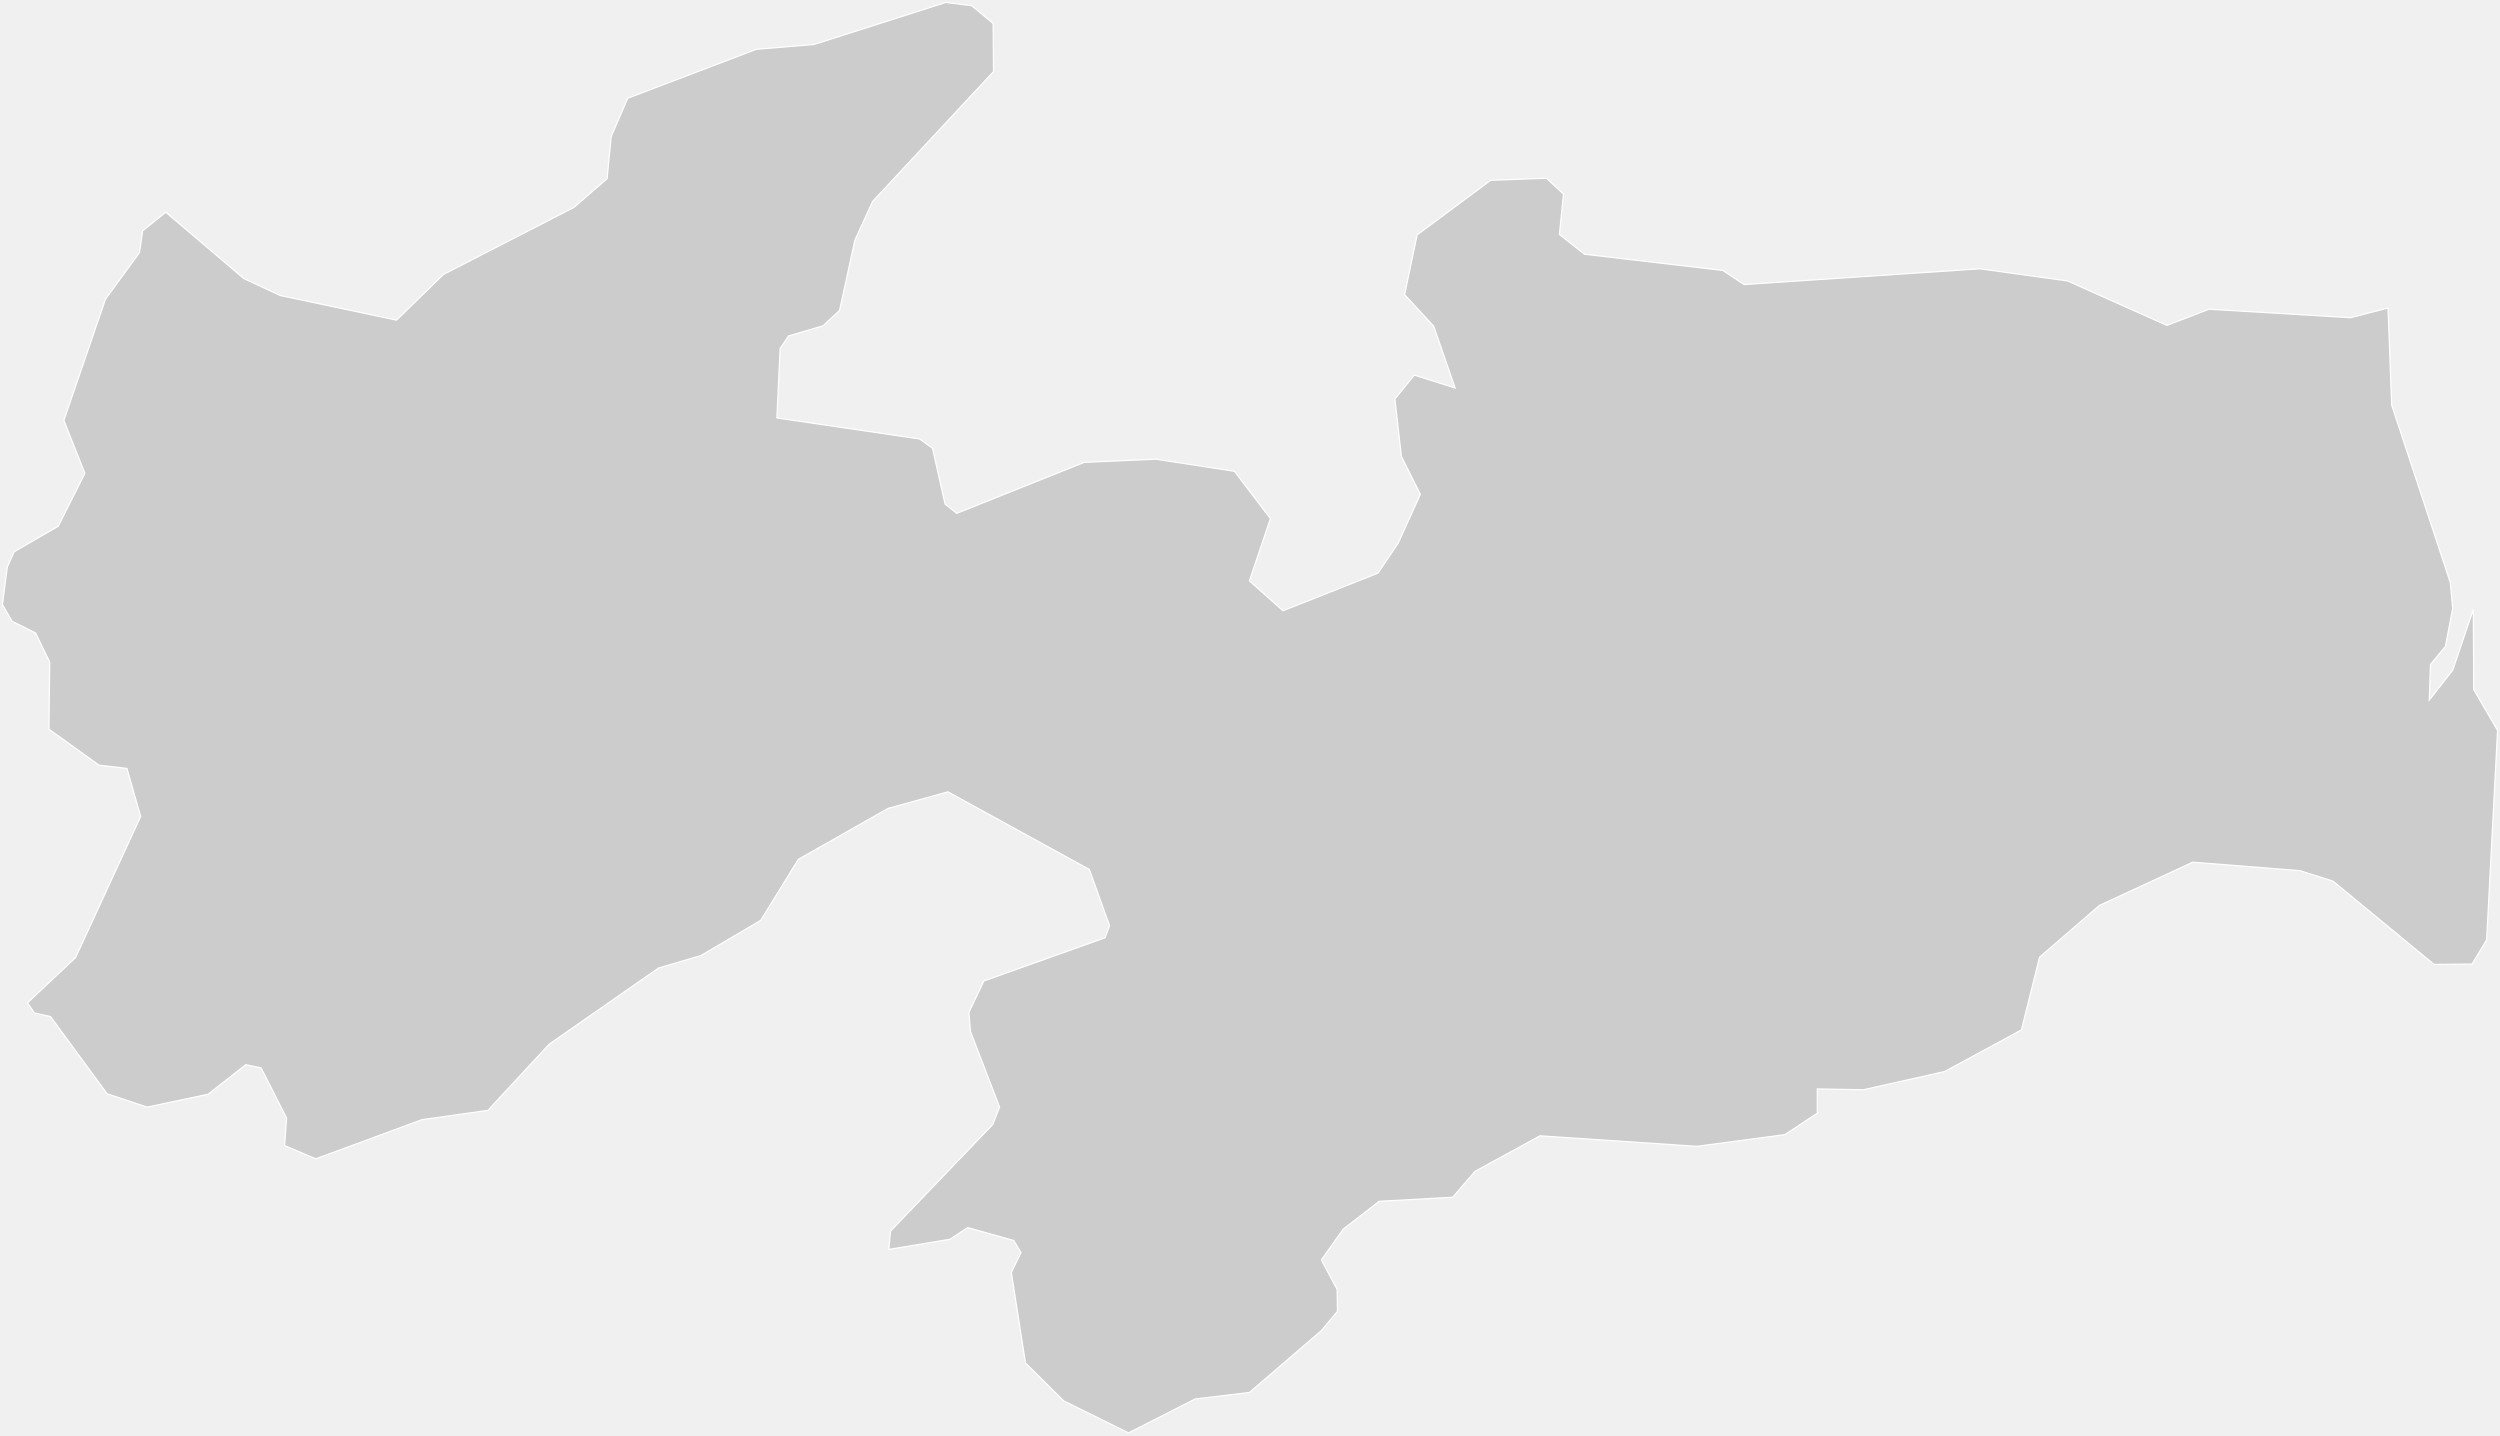
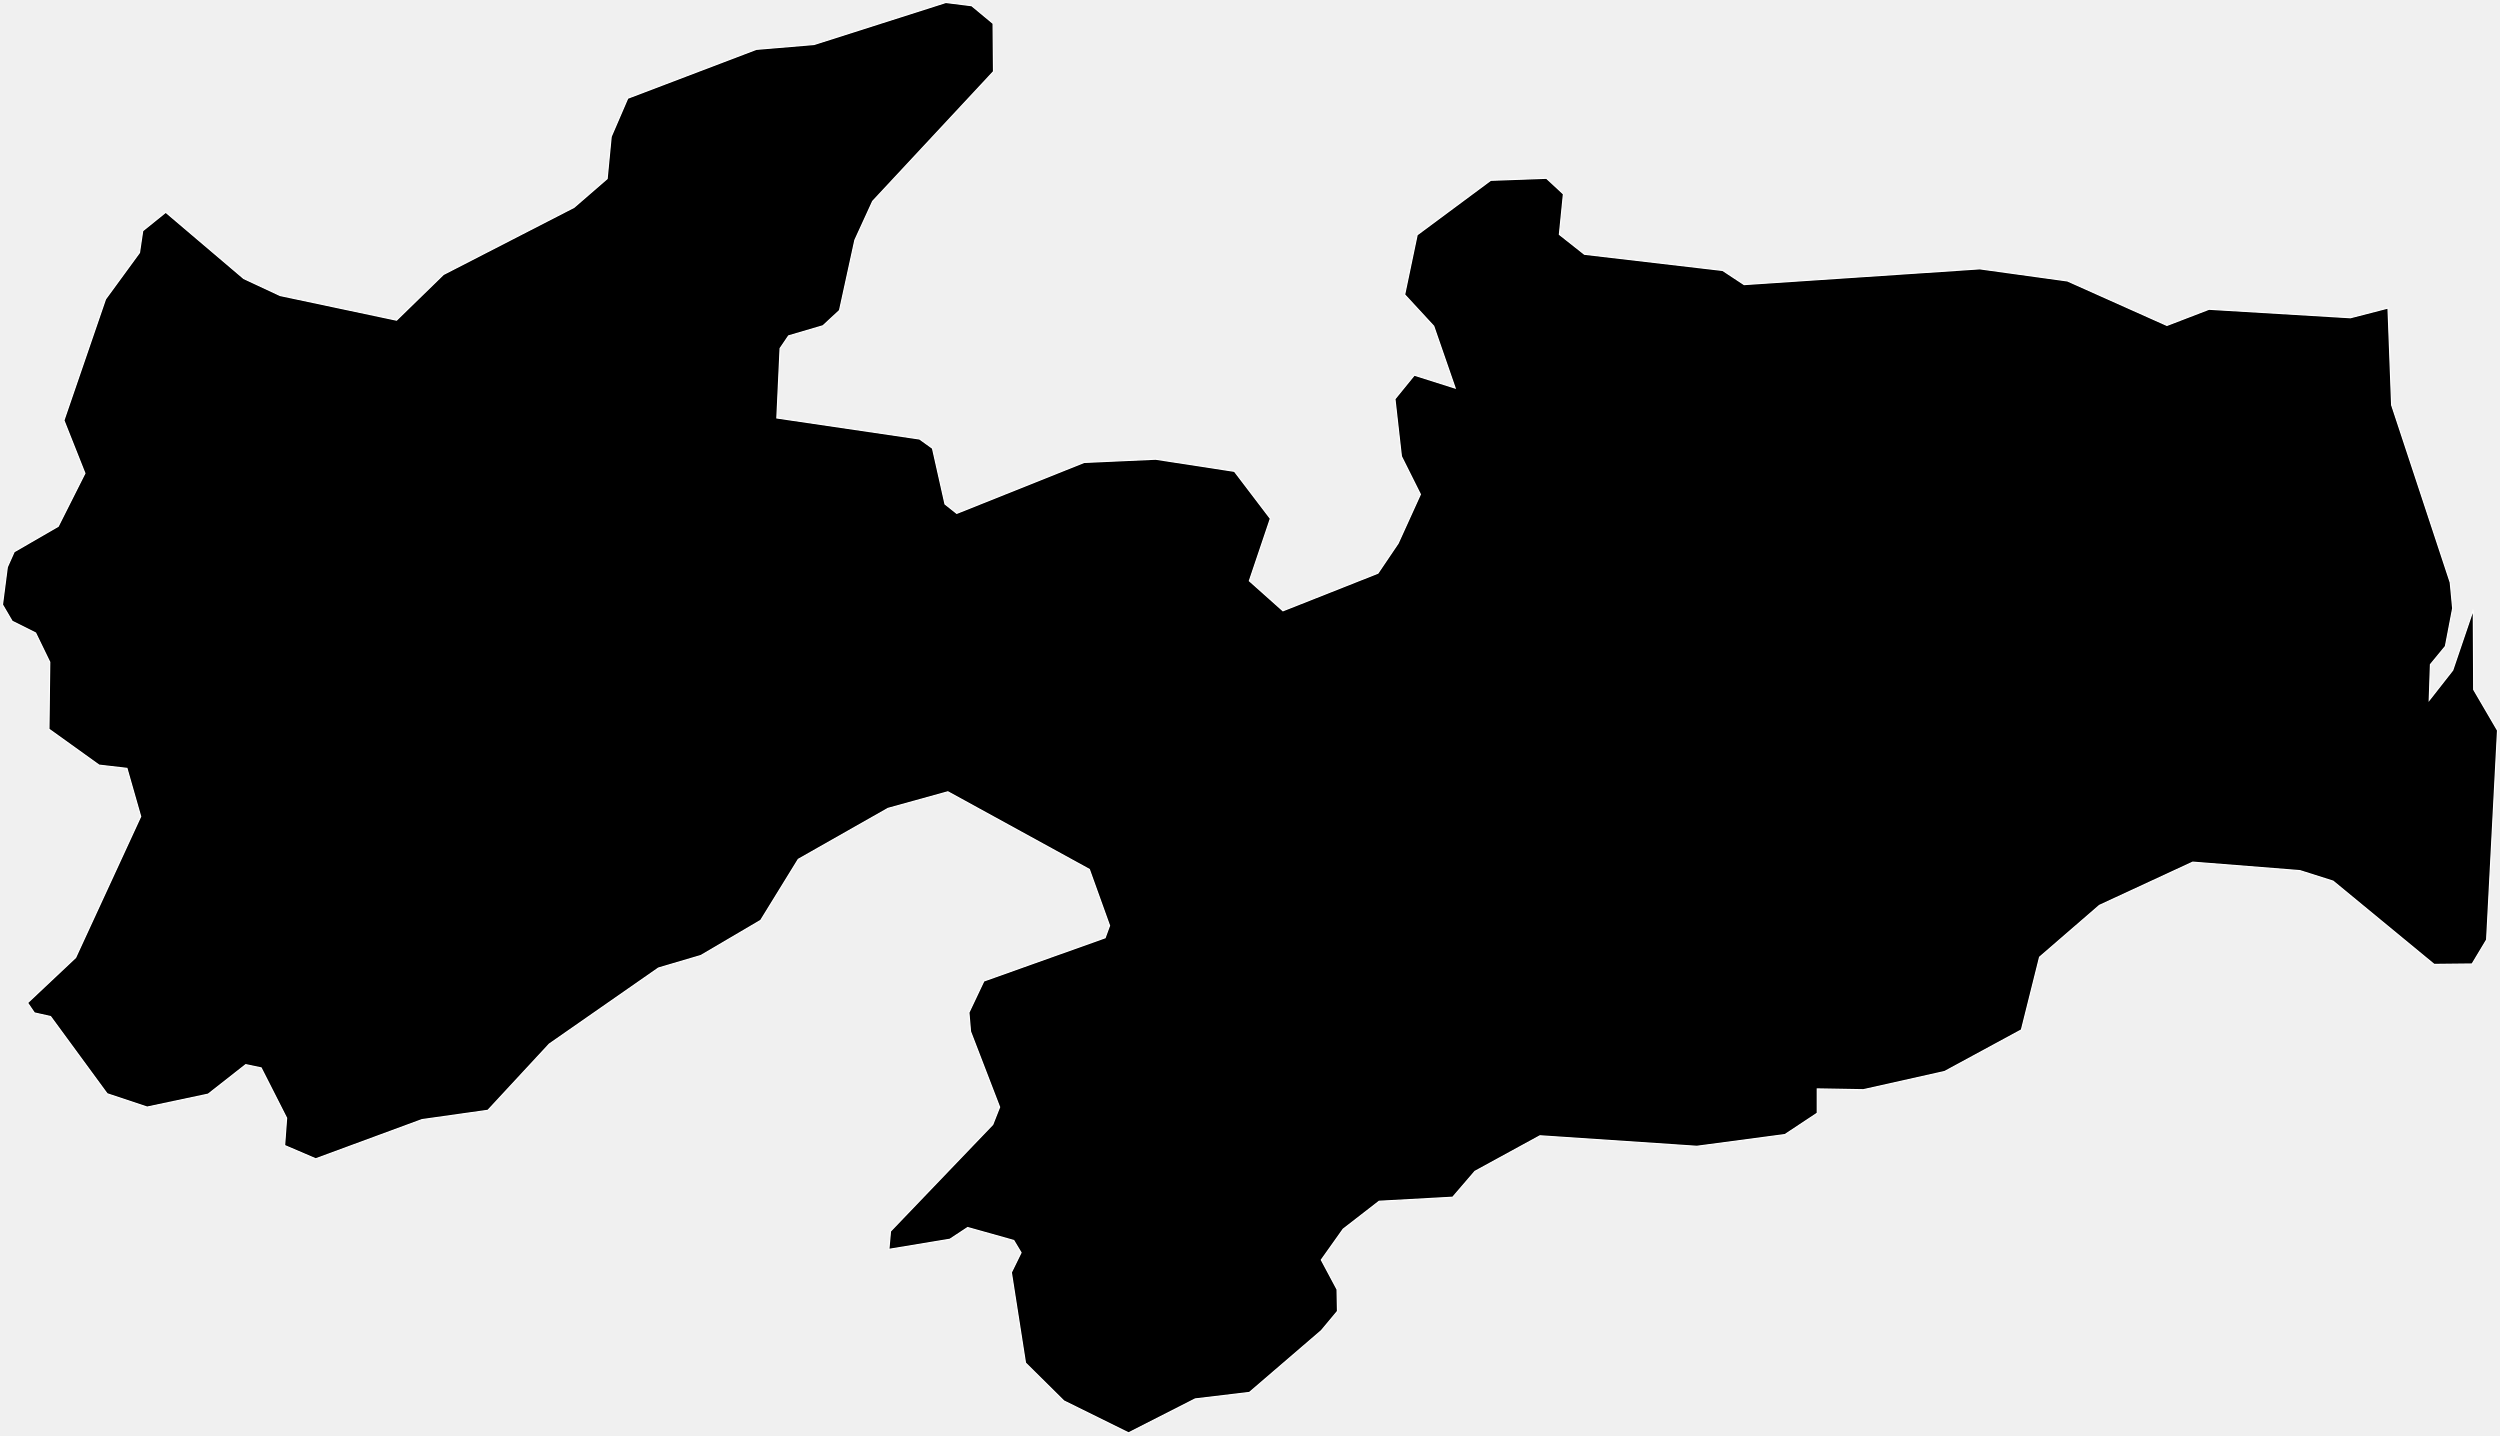
<svg xmlns="http://www.w3.org/2000/svg" width="1026" height="589" viewBox="0 0 1026 589" fill="none">
-   <path d="M998.956 395.803L957.485 361.631L943.883 357.318L899.924 353.835L861.605 371.584L837.053 392.817L829.588 422.676L798.071 439.762L764.728 447.227L745.817 446.895V456.848L732.547 465.64L696.384 470.451L632.021 466.138L605.314 480.736L596.191 491.352L566 493.011L551.236 504.457L542.279 517.064L548.747 529.174L548.913 538.131L542.279 546.094L512.751 571.474L490.523 574.128L463.152 588.063L436.611 574.958L420.852 559.365L415.045 522.207L419.026 514.078L416.04 509.102L397.13 503.794L389.832 508.604L364.783 512.751L365.446 505.287L407.415 461.493L410.235 454.36L398.291 423.34L397.628 415.543L403.765 402.604L453.53 384.855L455.355 379.878L447.061 356.821L389.001 324.971L364.451 331.772L327.625 352.674L312.198 377.722L287.647 392.154L270.229 397.296L225.44 428.482L200.227 455.687L173.187 459.503L129.56 475.593L116.787 470.119L117.616 458.839L107.165 438.27L100.861 436.942L85.434 449.052L60.386 454.36L43.963 448.886L20.74 417.202L14.104 415.709L11.285 411.562L31.025 392.983L57.732 335.09L52.092 315.35L40.645 314.023L20.076 299.259L20.408 271.722L14.603 259.778L4.981 254.968L1 248.167L2.991 232.74L5.81 226.436L23.892 215.985L34.84 194.254L26.214 172.524L43.3 122.759L57.234 103.682L58.561 94.724L68.017 87.094L100.032 114.298L114.962 121.266L162.737 131.385L181.979 112.64L235.559 85.103L249.161 73.325L250.821 56.073L257.622 40.314L310.373 20.242L334.094 18.252L388.172 1L398.789 2.327L407.581 9.626L407.746 29.366L358.147 82.615L350.848 98.54L344.545 127.403L337.744 133.707L323.643 137.854L320.16 142.996L318.833 171.528L377.39 180.154L382.699 183.97L387.841 206.862L392.651 210.677L444.905 189.776L474.266 188.448L506.613 193.425L521.377 212.833L512.751 238.38L526.52 250.655L565.502 235.228L573.796 222.952L582.919 202.88L575.123 187.287L572.469 163.732L580.432 153.945L597.186 159.253L588.394 133.873L576.451 120.934L581.593 96.383L611.784 73.989L634.675 73.159L641.643 79.629L639.983 96.217L650.268 104.346L707.001 110.981L715.792 116.787L812.503 110.317L848.499 115.294L889.307 133.541L906.559 126.906L964.618 130.389L980.045 126.408L981.538 166.22L1005.59 239.043L1006.59 249.66L1003.6 265.253L997.464 272.717L996.966 287.315L1006.59 275.04L1015.05 250.157L1015.21 283.002L1025 299.757L1020.52 385.684L1014.55 395.637L998.956 395.803Z" fill="#CCCCCC" stroke="white" stroke-width="0.5" />
+   <path d="M998.956 395.803L957.485 361.631L943.883 357.318L899.924 353.835L861.605 371.584L837.053 392.817L829.588 422.676L798.071 439.762L764.728 447.227L745.817 446.895V456.848L732.547 465.64L696.384 470.451L632.021 466.138L605.314 480.736L596.191 491.352L566 493.011L551.236 504.457L542.279 517.064L548.747 529.174L548.913 538.131L542.279 546.094L512.751 571.474L490.523 574.128L463.152 588.063L436.611 574.958L420.852 559.365L415.045 522.207L419.026 514.078L416.04 509.102L397.13 503.794L389.832 508.604L364.783 512.751L365.446 505.287L407.415 461.493L410.235 454.36L398.291 423.34L397.628 415.543L403.765 402.604L453.53 384.855L455.355 379.878L447.061 356.821L389.001 324.971L364.451 331.772L327.625 352.674L312.198 377.722L287.647 392.154L270.229 397.296L225.44 428.482L200.227 455.687L173.187 459.503L129.56 475.593L116.787 470.119L117.616 458.839L107.165 438.27L100.861 436.942L85.434 449.052L60.386 454.36L43.963 448.886L20.74 417.202L14.104 415.709L11.285 411.562L31.025 392.983L57.732 335.09L52.092 315.35L40.645 314.023L20.076 299.259L20.408 271.722L14.603 259.778L4.981 254.968L1 248.167L2.991 232.74L5.81 226.436L23.892 215.985L34.84 194.254L26.214 172.524L43.3 122.759L57.234 103.682L58.561 94.724L68.017 87.094L100.032 114.298L114.962 121.266L162.737 131.385L181.979 112.64L235.559 85.103L249.161 73.325L250.821 56.073L257.622 40.314L310.373 20.242L334.094 18.252L388.172 1L398.789 2.327L407.581 9.626L407.746 29.366L358.147 82.615L350.848 98.54L344.545 127.403L337.744 133.707L323.643 137.854L320.16 142.996L318.833 171.528L377.39 180.154L382.699 183.97L387.841 206.862L392.651 210.677L444.905 189.776L474.266 188.448L506.613 193.425L521.377 212.833L512.751 238.38L526.52 250.655L565.502 235.228L573.796 222.952L582.919 202.88L575.123 187.287L572.469 163.732L580.432 153.945L597.186 159.253L588.394 133.873L576.451 120.934L581.593 96.383L611.784 73.989L634.675 73.159L641.643 79.629L639.983 96.217L650.268 104.346L707.001 110.981L715.792 116.787L812.503 110.317L848.499 115.294L889.307 133.541L906.559 126.906L964.618 130.389L980.045 126.408L981.538 166.22L1005.59 239.043L1006.59 249.66L1003.6 265.253L997.464 272.717L996.966 287.315L1006.59 275.04L1015.05 250.157L1015.21 283.002L1025 299.757L1020.52 385.684L1014.55 395.637L998.956 395.803Z" fill="black" stroke="white" stroke-width="0.5" />
</svg>
